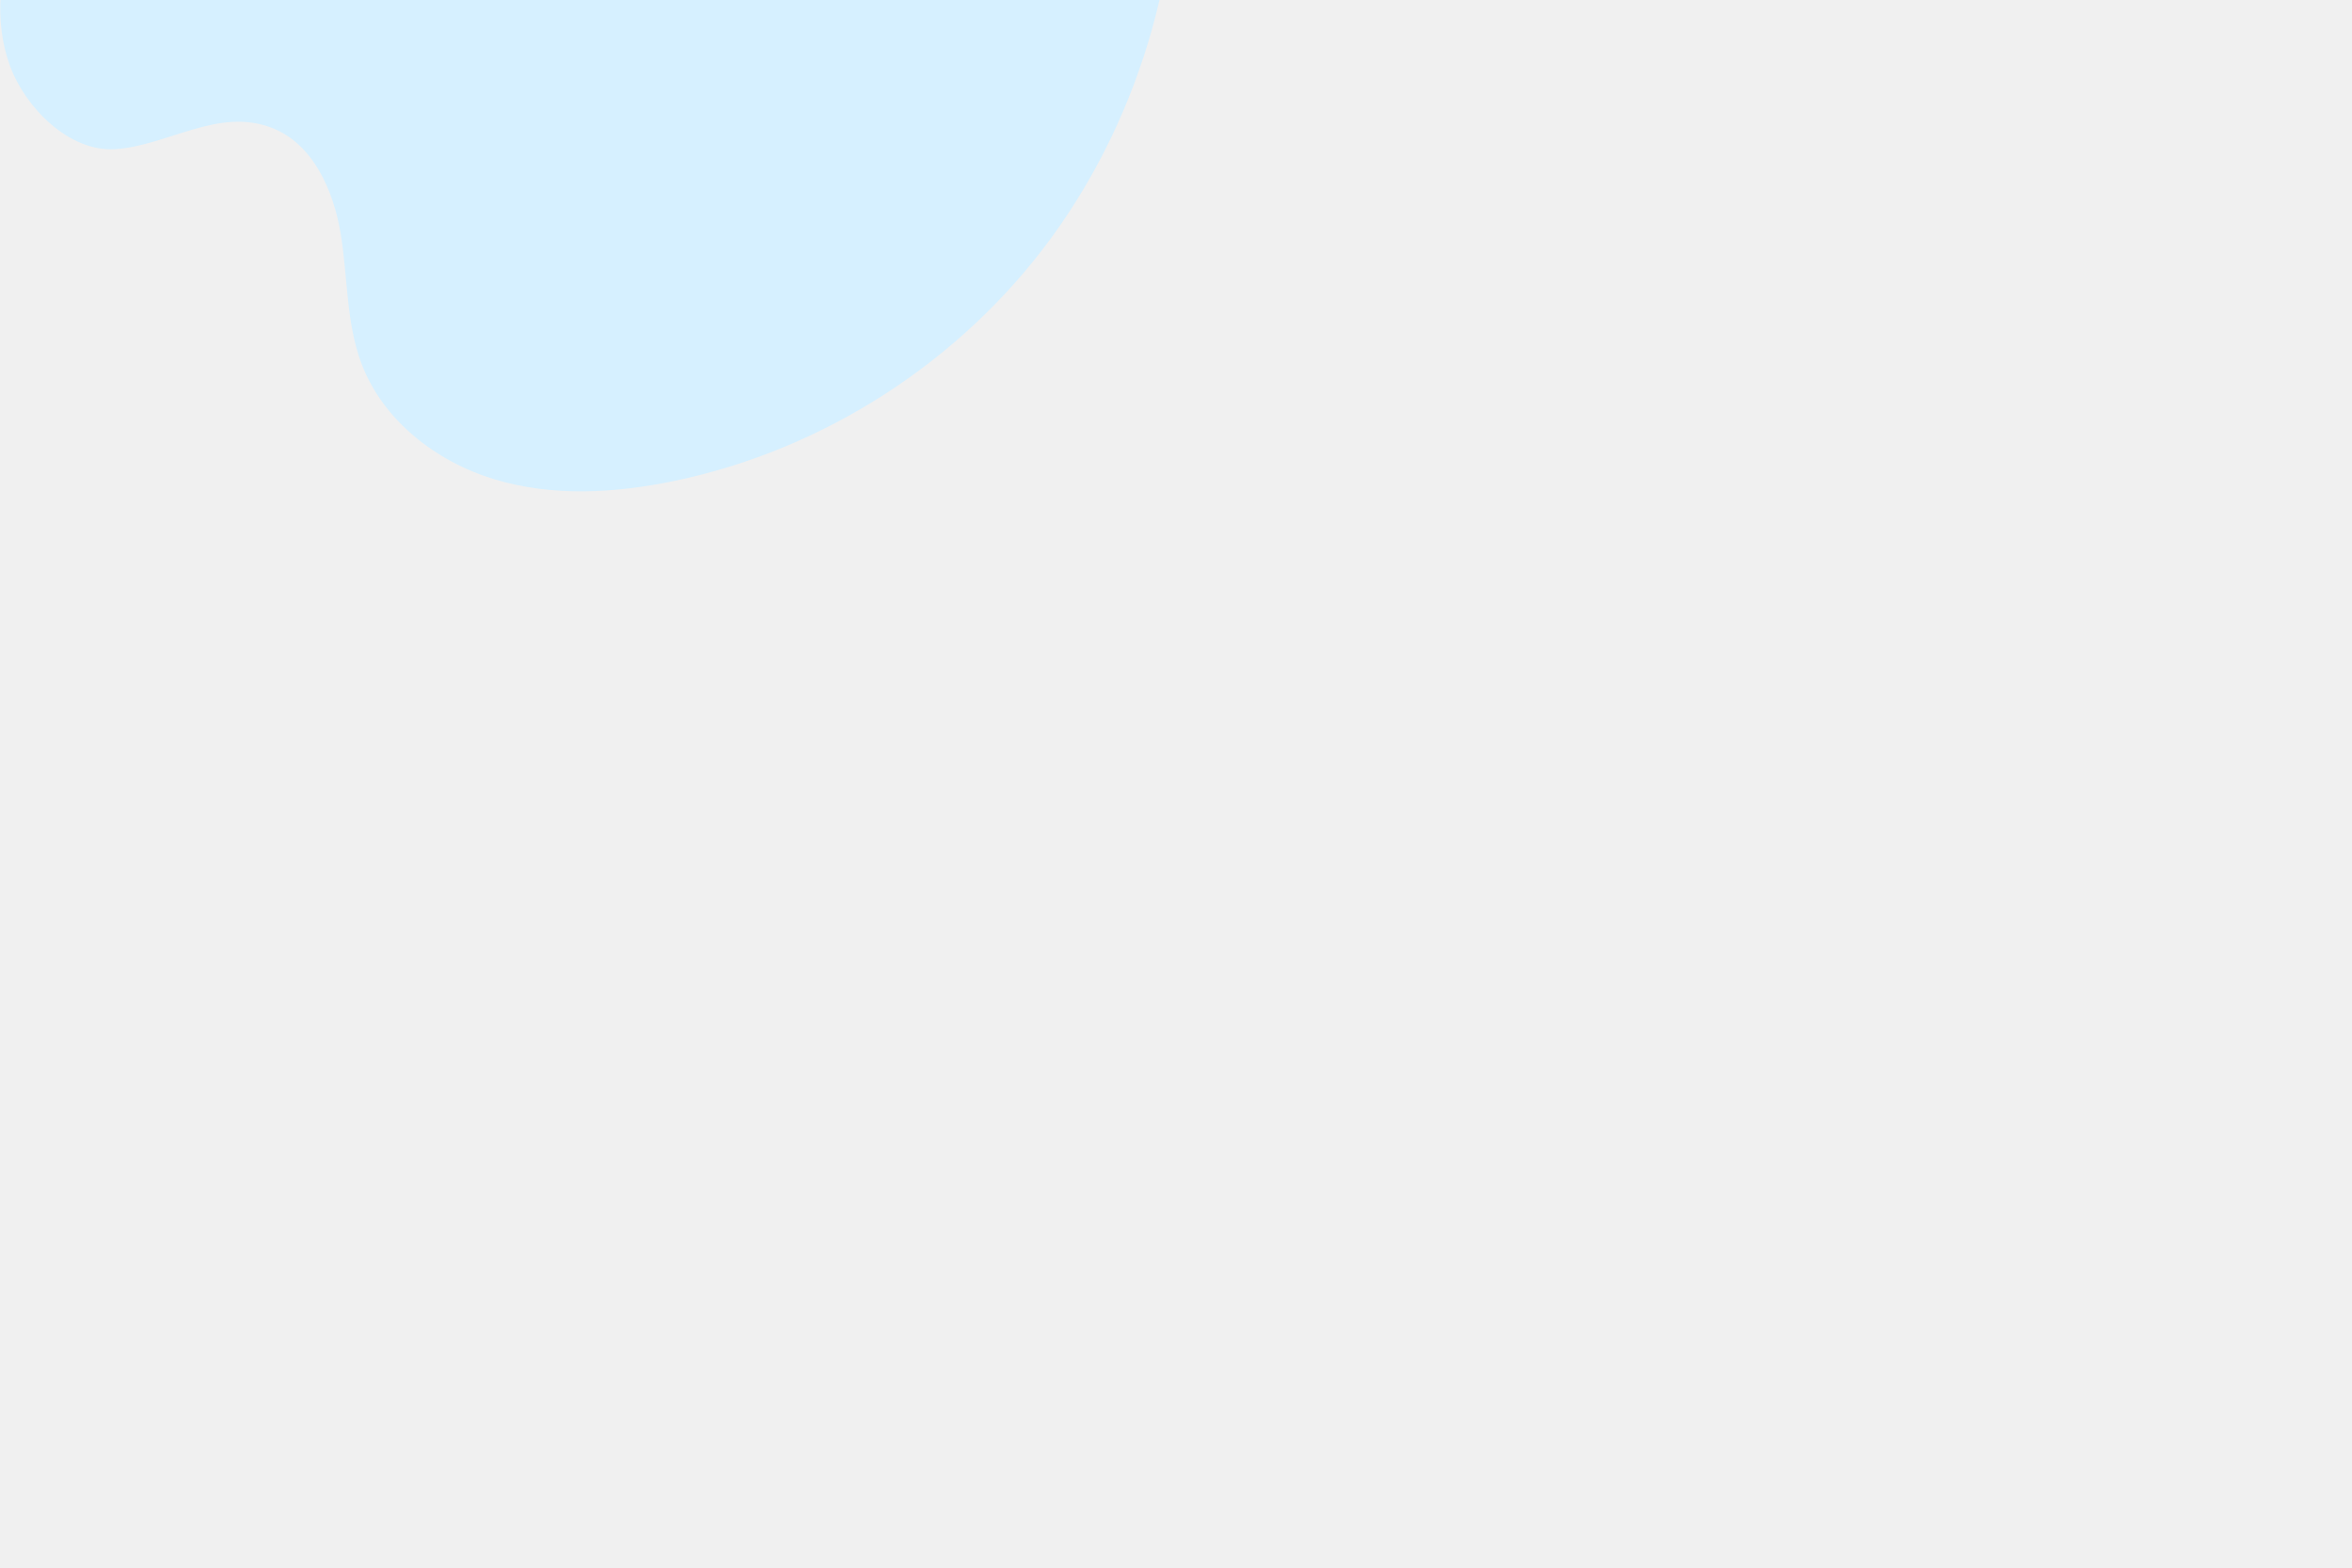
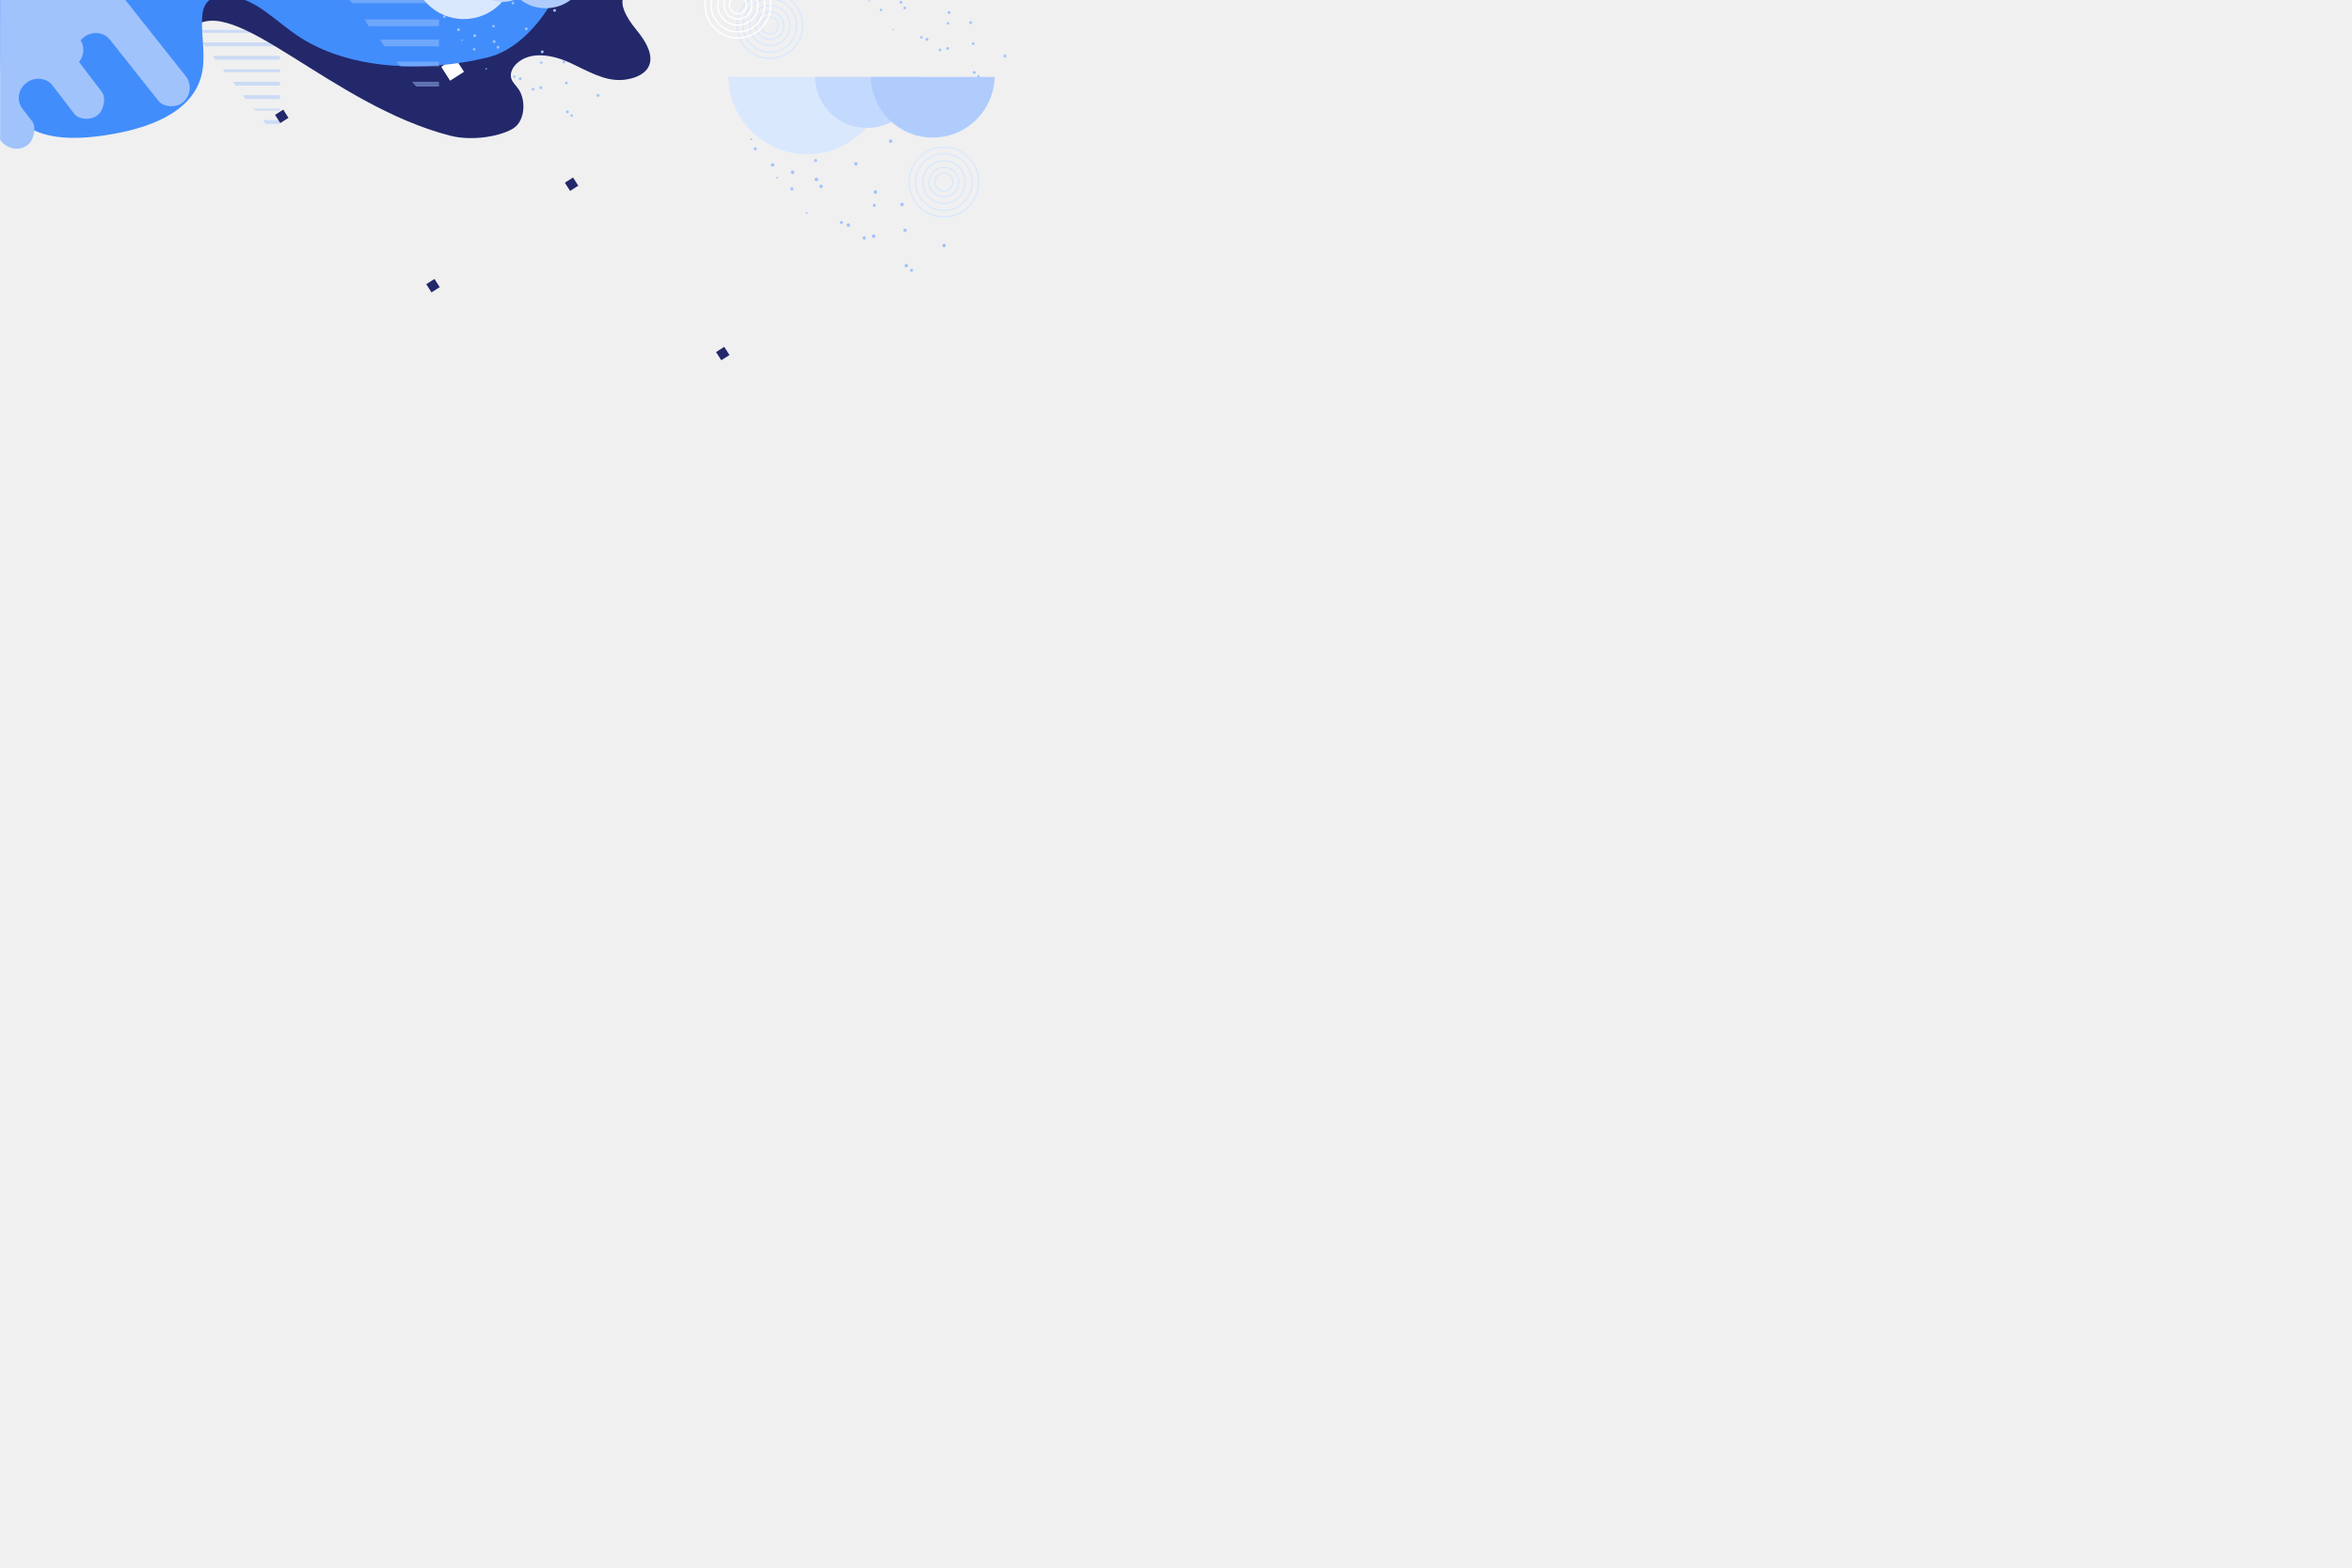
<svg xmlns="http://www.w3.org/2000/svg" version="1.1" viewBox="0 0 916 610.667" width="916" height="610.667">
-   <g transform="translate(0 -82) scale(0.671 0.672) rotate(180 341.2817 203.4226)">
-     <g clip-path="url(#clipPath_mibbm2o4-a0y3mJnkE4G4)">
+   <g transform="translate(0 -29) scale(0.54 0.54) rotate(0 399.7593 299.8148)">
+     <g clip-path="url(#clipPath_wsRH2piPo9a11Jk7YrPD4)">
      <defs>
-         <clipPath id="clipPath_mibbm2o4-a0y3mJnkE4G4">
-           <rect x="0" y="0" width="682.432" height="407.069" />
+         <clipPath id="clipPath_wsRH2piPo9a11Jk7YrPD4">
+           <rect x="0" y="0" width="800" height="600" />
        </clipPath>
      </defs>
+       <g style="opacity:0.47;">
+         <polygon points="140.732,77.42 201.844,77.42 201.844,75.346 138.788,75.346  " fill="#A1C3FC" />
+         <polygon points="147.858,87.097 201.844,87.097 201.844,84.332 145.914,84.332  " fill="#A1C3FC" />
+         <polygon points="155.308,96.775 201.844,96.775 201.844,94.01 153.364,94.01  " fill="#A1C3FC" />
+         <polygon points="162.435,105.761 201.844,105.761 201.844,103.687 160.491,103.687  " fill="#A1C3FC" />
+         <polygon points="169.885,115.438 201.844,115.438 201.844,112.673 167.941,112.673  " fill="#A1C3FC" />
+         <polygon points="177.011,125.116 201.844,125.116 201.844,122.351 175.067,122.351  " fill="#A1C3FC" />
+         <polygon points="184.461,133.411 201.844,133.411 201.844,132.028 182.518,132.028  " fill="#A1C3FC" />
+         <polygon points="191.588,143.088 201.844,143.088 201.844,140.323 189.644,140.323  " fill="#A1C3FC" />
+       </g>
      <g>
-         <path d="M1.767,401.369c-9.2-88.3,18-182.4,70.4-254.1s131.9-123.1,218.9-141.2c34.6-7.2,71-9.3,104.8,1   s64.6,34.2,77,67.3c8.9,23.8,7.8,50.1,12,75.2s16.1,51.9,39.8,61.1c31.2,12.1,60.4-10.2,90.8-12.3c27.3-1.8,52.5,24.5,61.2,48   c9.8,26.4,6.2,56.2-4,82.5c-7.7,19.8-28.4,69.6-50.8,72.4c-7.2,0.9-15.1,0-22.3,0c-27.7,0-55.4,0-83.1,0c-82.5,0-165,0-247.5,0   c-72.8,0-145.7,0-218.5,0C47.767,401.369,1.867,402.169,1.767,401.369z" fill="rgb(214,240,255)" />
-         <ellipse cx="297.467" cy="400.069" rx="252.5" ry="7" fill="rgb(3,40,28)" />
+         <g>
+           <path d="M680.78,192.082c-3.885,0-7.044-3.16-7.044-7.044c0-3.885,3.16-7.046,7.044-7.046    c3.885,0,7.046,3.16,7.046,7.046C687.826,188.922,684.666,192.082,680.78,192.082z M680.78,178.961    c-3.35,0-6.075,2.726-6.075,6.076c0,3.35,2.726,6.075,6.075,6.075c3.35,0,6.076-2.726,6.076-6.075    C686.856,181.687,684.131,178.961,680.78,178.961z" fill="#DAE8FE" />
+         </g>
+         <g>
+           <path d="M680.78,196.207c-6.158,0-11.17-5.011-11.17-11.17c0-6.16,5.011-11.171,11.17-11.171    c6.16,0,11.171,5.011,11.171,11.171C691.951,191.196,686.94,196.207,680.78,196.207z M680.78,174.836    c-5.625,0-10.2,4.577-10.2,10.201s4.575,10.2,10.2,10.2s10.201-4.575,10.201-10.2C690.982,179.413,686.405,174.836,680.78,174.836    z" fill="#DAE8FE" />
+         </g>
+         <g>
+           <path d="M680.78,200.848c-8.718,0-15.811-7.093-15.811-15.811c0-8.719,7.093-15.812,15.811-15.812    c8.719,0,15.812,7.093,15.812,15.812C696.592,193.755,689.499,200.848,680.78,200.848z M680.78,170.195    c-8.184,0-14.841,6.659-14.841,14.842s6.657,14.841,14.841,14.841s14.842-6.657,14.842-14.841S688.964,170.195,680.78,170.195z" fill="#DAE8FE" />
+         </g>
+         <g>
+           <path d="M680.78,206.004c-11.562,0-20.968-9.406-20.968-20.967c0-11.562,9.406-20.968,20.968-20.968    s20.968,9.406,20.968,20.968C701.748,196.598,692.342,206.004,680.78,206.004z M680.78,165.039    c-11.027,0-19.998,8.972-19.998,19.998s8.972,19.997,19.999,19.997s19.998-8.97,19.998-19.997    C700.779,174.01,691.807,165.039,680.78,165.039z" fill="#DAE8FE" />
+         </g>
+         <g>
+           <path d="M680.78,210.645c-14.12,0-25.608-11.488-25.608-25.608c0-14.121,11.488-25.609,25.608-25.609    c14.121,0,25.609,11.488,25.609,25.609C706.389,199.157,694.901,210.645,680.78,210.645z M680.78,160.398    c-13.586,0-24.638,11.053-24.638,24.64c0,13.586,11.052,24.638,24.638,24.638s24.64-11.052,24.64-24.638    C705.42,171.451,694.366,160.398,680.78,160.398z" fill="#DAE8FE" />
+         </g>
      </g>
+       <path d="M459.344,75.731c-36.733-44.708,34.868-29.966,40.927-29.278c29.363,3.337,36.963,8.172,54.056,1.335  c30.031-12.012-40.907-37.066-48.717-37.372c-151.78-5.943-247.979,39.228-398.169,16.523c3.626,13.685,7.251,27.37,10.877,41.055  c-2.328-7.047,3.946-14.628,11.168-16.338c7.222-1.71,3.818,27.47,9.243,22.406c29.084-27.145,99.909,55.482,186.138,77.558  c16.814,4.304,38.114-0.163,45.935-5.729c7.822-5.566,8.609-19.698,3.308-27.702c-1.794-2.708-4.528-4.901-5.41-8.027  c-1.114-3.953,1.166-8.153,4.228-10.889c10.109-9.027,26.029-5.876,38.343-0.217c12.315,5.658,24.707,13.492,38.202,12.248  C462.972,110.06,480.251,101.177,459.344,75.731z" fill="#23286B" />
+       <path id="texture-2_7_wsRH2piPo9a11Jk7YrPD4" d="M582.379,207.15c-0.083-0.346-0.435-0.555-0.78-0.471  c-0.346,0.083-0.555,0.435-0.471,0.78c0.083,0.346,0.435,0.555,0.78,0.471l0,0C582.253,207.848,582.466,207.499,582.379,207.15  L582.379,207.15z M542.426,154.511c0.19-0.311,0.091-0.718-0.22-0.907l0,0c-0.279-0.182-0.653-0.104-0.834,0.175  c-0.016,0.021-0.031,0.048-0.04,0.075c-0.189,0.295-0.106,0.684,0.187,0.877C541.829,154.913,542.236,154.821,542.426,154.511  L542.426,154.511L542.426,154.511z M560.946,182.472c0.273-0.237,0.326-0.641,0.126-0.94c-0.221-0.294-0.644-0.352-0.94-0.126  c-0.294,0.221-0.352,0.644-0.126,0.94C560.245,182.616,560.645,182.672,560.946,182.472z M643.014,156.602  c0.565-0.383,0.72-1.147,0.348-1.721c-0.339-0.565-1.069-0.749-1.633-0.414c-0.02,0.012-0.039,0.021-0.055,0.036  c-0.565,0.383-0.72,1.147-0.348,1.721C641.686,156.794,642.443,156.964,643.014,156.602L643.014,156.602z M617.962,172.902  c0.568-0.387,0.711-1.159,0.322-1.724c-0.379-0.556-1.134-0.709-1.697-0.342c-0.572,0.362-0.74,1.116-0.378,1.687l0,0  C616.61,173.088,617.373,173.251,617.962,172.902z M592.853,189.205c0.568-0.364,0.733-1.114,0.369-1.683  c-0.008-0.011-0.016-0.023-0.023-0.034c-0.339-0.565-1.069-0.749-1.633-0.414c-0.02,0.012-0.039,0.021-0.055,0.036  c-0.563,0.396-0.728,1.159-0.379,1.753C591.515,189.422,592.281,189.577,592.853,189.205z M653.921,219.598  c-0.144-0.663-0.797-1.082-1.463-0.935c-0.662,0.144-1.081,0.798-0.935,1.463c0.142,0.649,0.776,1.067,1.429,0.942  C653.618,220.921,654.048,220.269,653.921,219.598L653.921,219.598z M624.504,225.067c-0.144-0.663-0.797-1.082-1.463-0.935  c-0.662,0.144-1.081,0.798-0.935,1.463c0.142,0.649,0.776,1.067,1.429,0.942C624.199,226.393,624.631,225.738,624.504,225.067  L624.504,225.067z M592.148,124.03c0.374-0.572,0.225-1.338-0.345-1.721c-0.547-0.384-1.299-0.247-1.683,0.301  c-0.003,0.003-0.005,0.007-0.008,0.01c-0.404,0.516-0.312,1.26,0.203,1.665c0.025,0.019,0.049,0.037,0.078,0.059  C590.973,124.707,591.732,124.575,592.148,124.03z M575.192,148.698c0.368-0.576,0.232-1.338-0.31-1.751  c-0.572-0.374-1.339-0.221-1.721,0.345c-0.383,0.56-0.24,1.327,0.32,1.707c0.007,0.005,0.015,0.011,0.018,0.013  c0.547,0.384,1.299,0.247,1.68-0.297C575.186,148.705,575.189,148.702,575.192,148.698z M558.267,173.331  c0.384-0.531,0.27-1.271-0.261-1.653c-0.015-0.011-0.031-0.023-0.048-0.031c-0.544-0.404-1.313-0.285-1.717,0.259  c-0.013,0.018-0.024,0.032-0.037,0.049c-0.384,0.569-0.234,1.342,0.331,1.723c0.569,0.384,1.342,0.234,1.723-0.331  C558.262,173.338,558.264,173.334,558.267,173.331z M658.516,248.573c-0.056-0.601-0.585-1.049-1.188-1.004  c-0.603,0.05-1.053,0.581-1.004,1.188c0.048,0.606,0.581,1.053,1.188,1.004l0,0C658.113,249.703,658.56,249.176,658.516,248.573z   M606.261,149.766c0.38-0.49,0.312-1.188-0.156-1.596c-0.449-0.382-1.12-0.328-1.503,0.12c-0.011,0.015-0.019,0.025-0.029,0.039  c-0.4,0.458-0.352,1.153,0.108,1.548c0.007,0.005,0.01,0.008,0.018,0.013C605.168,150.262,605.85,150.211,606.261,149.766  L606.261,149.766z M589.12,170.177c0.38-0.467,0.308-1.153-0.153-1.533c-0.449-0.382-1.12-0.328-1.503,0.12  c-0.011,0.015-0.019,0.025-0.029,0.039c-0.4,0.458-0.352,1.153,0.105,1.553c0.007,0.005,0.01,0.008,0.018,0.013  C588.042,170.733,588.734,170.651,589.12,170.177L589.12,170.177z M571.951,190.682c0.4-0.458,0.352-1.153-0.105-1.553  c-0.007-0.005-0.01-0.008-0.018-0.013c-0.424-0.386-1.082-0.35-1.469,0.075c-0.024,0.026-0.046,0.054-0.067,0.082  c-0.4,0.458-0.352,1.153,0.105,1.553c0.007,0.005,0.01,0.008,0.018,0.013C570.887,191.199,571.563,191.133,571.951,190.682  L571.951,190.682z M631.038,202.8c0.529-0.299,0.727-0.966,0.438-1.503c-0.278-0.536-0.933-0.746-1.469-0.469  c-0.534,0.29-0.757,0.948-0.503,1.499C629.802,202.876,630.481,203.084,631.038,202.8L631.038,202.8z M607.337,215.128  c0.527-0.252,0.754-0.883,0.502-1.411c-0.009-0.018-0.021-0.038-0.027-0.059c-0.278-0.536-0.933-0.746-1.469-0.469  c-0.534,0.29-0.757,0.948-0.503,1.499C606.133,215.218,606.799,215.415,607.337,215.128L607.337,215.128z M553.776,135.873  c0.185-0.547-0.107-1.138-0.652-1.327c-0.023-0.007-0.044-0.017-0.063-0.019c-0.572-0.198-1.199,0.106-1.398,0.68  c-0.004,0.012-0.009,0.026-0.011,0.036c-0.157,0.585,0.171,1.192,0.751,1.379c0.569,0.185,1.179-0.131,1.364-0.701  C553.768,135.906,553.769,135.89,553.776,135.873L553.776,135.873z M545.764,161.363c0.18-0.585-0.136-1.21-0.718-1.409  c-0.592-0.169-1.215,0.171-1.383,0.765c-0.164,0.563,0.142,1.159,0.695,1.358c0.563,0.202,1.188-0.092,1.389-0.655  C545.754,161.406,545.76,161.383,545.764,161.363L545.764,161.363z M681.468,231.927c0.607-0.358,0.831-1.125,0.505-1.753  c-0.331-0.619-1.098-0.859-1.719-0.534c-0.615,0.352-0.839,1.129-0.505,1.753C680.081,232.012,680.847,232.252,681.468,231.927  L681.468,231.927z M654.261,246.44c0.623-0.328,0.859-1.098,0.534-1.718c-0.325-0.621-1.098-0.859-1.718-0.534  c-0.623,0.328-0.859,1.098-0.534,1.718C652.871,246.528,653.641,246.765,654.261,246.44L654.261,246.44z M581.764,148.831  c0.187-0.69-0.195-1.404-0.875-1.627c-0.686-0.185-1.394,0.225-1.575,0.915c-0.178,0.664,0.2,1.347,0.851,1.555  C580.838,149.863,581.541,149.495,581.764,148.831L581.764,148.831z M572.81,178.326c0.189-0.672-0.178-1.375-0.842-1.597  c-0.674-0.208-1.389,0.168-1.597,0.842c-0.208,0.674,0.168,1.389,0.842,1.597C571.885,179.363,572.593,178.988,572.81,178.326  L572.81,178.326z M632.364,193.038c0.417-0.561,0.333-1.349-0.184-1.817c-0.556-0.424-1.348-0.328-1.786,0.217  c-0.451,0.525-0.393,1.316,0.136,1.768c0.007,0.005,0.015,0.011,0.021,0.016C631.099,193.676,631.908,193.592,632.364,193.038  C632.362,193.042,632.364,193.038,632.364,193.038L632.364,193.038z M612.78,216.886c0.449-0.553,0.367-1.363-0.18-1.814  c0,0,0,0-0.003-0.003c-0.532-0.433-1.32-0.351-1.75,0.183l0,0c-0.444,0.54-0.37,1.338,0.167,1.781  C611.54,217.482,612.33,217.411,612.78,216.886L612.78,216.886z M651.53,201.978c0.449-0.531,0.381-1.331-0.154-1.782  c-0.535-0.453-1.331-0.381-1.783,0.153c-0.435,0.521-0.386,1.293,0.117,1.75C650.251,202.567,651.062,202.512,651.53,201.978  L651.53,201.978z M631.074,224.888c0.465-0.536,0.41-1.347-0.124-1.815c-0.524-0.444-1.309-0.403-1.785,0.091  c-0.46,0.545-0.419,1.351,0.09,1.846C629.799,225.463,630.597,225.404,631.074,224.888L631.074,224.888z M590.011,183.539  c0.218-0.672-0.144-1.398-0.812-1.63c-0.657-0.223-1.373,0.124-1.596,0.781c-0.252,0.636,0.059,1.357,0.695,1.609  c0.017,0.008,0.033,0.015,0.053,0.017c0.658,0.252,1.395-0.079,1.643-0.741C590.003,183.566,590.008,183.554,590.011,183.539  L590.011,183.539z" fill="#A1C3FC" />
+       <path id="texture-2_8_wsRH2piPo9a11Jk7YrPD4" d="M644.563,74.888c-0.068-0.281-0.355-0.452-0.635-0.384  c-0.281,0.068-0.452,0.355-0.383,0.636c0.068,0.281,0.355,0.452,0.635,0.384l0,0C644.46,75.456,644.634,75.172,644.563,74.888  L644.563,74.888z M612.019,32.01c0.155-0.254,0.074-0.585-0.179-0.739l0,0c-0.227-0.148-0.532-0.084-0.68,0.142  c-0.013,0.017-0.026,0.039-0.032,0.061c-0.153,0.241-0.086,0.557,0.153,0.715C611.533,32.339,611.865,32.263,612.019,32.01  L612.019,32.01L612.019,32.01z M627.104,54.787c0.222-0.194,0.266-0.522,0.102-0.766c-0.18-0.239-0.525-0.287-0.766-0.102  c-0.239,0.18-0.287,0.525-0.102,0.766C626.534,54.904,626.86,54.949,627.104,54.787z M693.953,33.714  c0.46-0.312,0.586-0.935,0.283-1.402c-0.276-0.46-0.871-0.61-1.33-0.337c-0.017,0.01-0.032,0.017-0.045,0.029  c-0.46,0.312-0.586,0.935-0.283,1.402C692.872,33.87,693.489,34.009,693.953,33.714L693.953,33.714z M673.547,46.992  c0.462-0.315,0.579-0.944,0.263-1.405c-0.308-0.453-0.924-0.578-1.383-0.279c-0.465,0.295-0.603,0.909-0.308,1.374l0,0  C672.447,47.142,673.067,47.275,673.547,46.992z M653.094,60.271c0.462-0.297,0.597-0.908,0.301-1.37  c-0.006-0.009-0.013-0.019-0.019-0.028c-0.276-0.46-0.871-0.61-1.33-0.337c-0.017,0.01-0.032,0.017-0.045,0.029  c-0.459,0.322-0.593,0.944-0.308,1.428C652.006,60.448,652.629,60.574,653.094,60.271z M702.838,85.028  c-0.117-0.54-0.65-0.881-1.192-0.761c-0.539,0.117-0.881,0.65-0.761,1.191c0.116,0.529,0.633,0.869,1.164,0.767  C702.591,86.105,702.941,85.574,702.838,85.028L702.838,85.028z M678.877,89.483c-0.117-0.54-0.65-0.881-1.191-0.761  c-0.539,0.117-0.881,0.65-0.761,1.191c0.116,0.529,0.632,0.869,1.164,0.767C678.628,90.562,678.98,90.029,678.877,89.483  L678.877,89.483z M652.52,7.182c0.305-0.465,0.183-1.089-0.281-1.402c-0.446-0.312-1.058-0.2-1.37,0.245  c-0.002,0.003-0.004,0.006-0.006,0.008c-0.329,0.42-0.254,1.026,0.166,1.356c0.02,0.015,0.04,0.03,0.064,0.048  C651.564,7.734,652.181,7.627,652.52,7.182z M638.708,27.276c0.299-0.469,0.189-1.089-0.252-1.426  c-0.465-0.305-1.091-0.18-1.402,0.281c-0.312,0.456-0.195,1.08,0.261,1.391c0.005,0.004,0.012,0.009,0.015,0.011  c0.446,0.312,1.058,0.2,1.368-0.242C638.704,27.281,638.706,27.279,638.708,27.276z M624.923,47.341  c0.312-0.433,0.219-1.035-0.213-1.347c-0.012-0.009-0.026-0.019-0.039-0.026c-0.443-0.329-1.07-0.232-1.398,0.211  c-0.011,0.015-0.02,0.026-0.03,0.04c-0.313,0.464-0.19,1.093,0.27,1.403c0.464,0.313,1.093,0.19,1.403-0.27  C624.919,47.346,624.921,47.344,624.923,47.341z M706.581,108.629c-0.046-0.49-0.476-0.854-0.968-0.818  c-0.491,0.041-0.858,0.474-0.818,0.968c0.039,0.494,0.474,0.858,0.968,0.818l0,0C706.253,109.55,706.617,109.121,706.581,108.629z   M664.017,28.146c0.309-0.4,0.254-0.968-0.126-1.3c-0.366-0.311-0.912-0.267-1.224,0.098c-0.009,0.012-0.015,0.02-0.024,0.032  c-0.326,0.373-0.287,0.939,0.088,1.261c0.005,0.004,0.008,0.006,0.015,0.011C663.126,28.55,663.682,28.508,664.017,28.146  L664.017,28.146z M650.054,44.771c0.31-0.381,0.251-0.939-0.125-1.249c-0.366-0.311-0.913-0.267-1.224,0.098  c-0.009,0.012-0.015,0.02-0.024,0.032c-0.326,0.373-0.287,0.939,0.085,1.264c0.006,0.004,0.008,0.006,0.015,0.011  C649.176,45.224,649.741,45.158,650.054,44.771L650.054,44.771z M636.069,61.473c0.326-0.373,0.287-0.939-0.085-1.264  c-0.006-0.004-0.008-0.006-0.015-0.011c-0.346-0.315-0.882-0.285-1.197,0.061c-0.02,0.021-0.037,0.044-0.055,0.067  c-0.326,0.373-0.287,0.939,0.085,1.264c0.005,0.004,0.008,0.006,0.015,0.011C635.202,61.895,635.752,61.84,636.069,61.473  L636.069,61.473z M684.199,71.345c0.431-0.244,0.592-0.787,0.357-1.224c-0.227-0.437-0.76-0.608-1.197-0.382  c-0.435,0.236-0.617,0.772-0.409,1.221C683.191,71.407,683.745,71.576,684.199,71.345L684.199,71.345z M664.893,81.386  c0.429-0.205,0.614-0.72,0.409-1.149c-0.008-0.015-0.017-0.031-0.022-0.048c-0.227-0.437-0.76-0.608-1.197-0.382  c-0.435,0.236-0.617,0.772-0.409,1.221C663.912,81.46,664.454,81.62,664.893,81.386L664.893,81.386z M621.265,16.829  c0.151-0.446-0.087-0.927-0.531-1.08c-0.019-0.006-0.035-0.014-0.051-0.016c-0.465-0.161-0.977,0.086-1.139,0.554  c-0.003,0.01-0.008,0.021-0.009,0.029c-0.128,0.476,0.14,0.971,0.611,1.123c0.463,0.151,0.961-0.107,1.111-0.571  C621.258,16.856,621.259,16.842,621.265,16.829L621.265,16.829z M614.738,37.592c0.147-0.476-0.111-0.986-0.585-1.147  c-0.482-0.138-0.989,0.14-1.127,0.623c-0.133,0.459,0.115,0.944,0.565,1.107c0.458,0.165,0.968-0.075,1.132-0.534  C614.73,37.627,614.736,37.609,614.738,37.592L614.738,37.592z M725.277,95.07c0.494-0.292,0.677-0.917,0.411-1.428  c-0.27-0.505-0.894-0.7-1.4-0.435c-0.5,0.287-0.684,0.92-0.411,1.428C724.146,95.14,724.771,95.335,725.277,95.07L725.277,95.07z   M703.115,106.892c0.507-0.268,0.7-0.894,0.435-1.4c-0.265-0.505-0.894-0.7-1.4-0.435c-0.507,0.268-0.7,0.894-0.435,1.4  C701.983,106.964,702.61,107.156,703.115,106.892L703.115,106.892z M644.062,27.384c0.152-0.562-0.159-1.143-0.713-1.325  c-0.559-0.15-1.135,0.184-1.282,0.745c-0.144,0.541,0.163,1.096,0.693,1.266C643.307,28.224,643.881,27.924,644.062,27.384  L644.062,27.384z M636.769,51.409c0.154-0.547-0.145-1.12-0.686-1.301c-0.549-0.169-1.131,0.137-1.301,0.686  c-0.169,0.549,0.137,1.132,0.686,1.301C636.014,52.254,636.592,51.949,636.769,51.409L636.769,51.409z M685.279,63.393  c0.339-0.457,0.272-1.098-0.15-1.479c-0.453-0.346-1.098-0.267-1.454,0.177c-0.367,0.427-0.32,1.072,0.111,1.441  c0.006,0.004,0.012,0.009,0.017,0.013C684.248,63.912,684.908,63.844,685.279,63.393C685.277,63.396,685.279,63.393,685.279,63.393  L685.279,63.393z M669.326,82.819c0.366-0.451,0.299-1.111-0.147-1.477c0,0,0,0-0.003-0.002c-0.433-0.353-1.075-0.286-1.425,0.149  l0,0c-0.362,0.44-0.302,1.09,0.135,1.451C668.316,83.304,668.959,83.246,669.326,82.819L669.326,82.819z M700.891,70.675  c0.366-0.433,0.31-1.084-0.125-1.452c-0.435-0.369-1.084-0.31-1.452,0.125c-0.355,0.424-0.315,1.053,0.095,1.425  C699.849,71.155,700.509,71.11,700.891,70.675L700.891,70.675z M684.228,89.337c0.379-0.437,0.334-1.097-0.101-1.479  c-0.427-0.362-1.066-0.328-1.454,0.074c-0.375,0.444-0.341,1.1,0.073,1.503C683.189,89.805,683.839,89.756,684.228,89.337  L684.228,89.337z M650.78,55.656c0.177-0.547-0.117-1.139-0.661-1.328c-0.535-0.182-1.118,0.101-1.3,0.637  c-0.205,0.518,0.048,1.105,0.566,1.31c0.014,0.006,0.027,0.012,0.044,0.015c0.536,0.205,1.136-0.065,1.338-0.603  C650.773,55.678,650.777,55.668,650.78,55.656L650.78,55.656z" fill="#A1C3FC" />
+       <g>
+         <g>
+           <path d="M555.234,78.757c-3.675,0-6.665-2.99-6.665-6.665s2.99-6.665,6.665-6.665s6.666,2.99,6.666,6.665    C561.9,75.768,558.909,78.757,555.234,78.757z M555.234,66.397c-3.14,0-5.696,2.556-5.696,5.696s2.556,5.696,5.696,5.696    c3.141,0,5.697-2.556,5.697-5.696C560.93,68.952,558.375,66.397,555.234,66.397z" fill="#DAE8FE" />
+         </g>
+         <g>
+           <path d="M555.234,82.644c-5.818,0-10.551-4.734-10.551-10.552c0-5.818,4.734-10.551,10.551-10.551    c5.819,0,10.553,4.733,10.553,10.551C565.786,77.91,561.052,82.644,555.234,82.644z M555.234,62.51    c-5.284,0-9.582,4.299-9.582,9.582c0,5.284,4.298,9.583,9.582,9.583s9.583-4.299,9.583-9.583    C564.817,66.809,560.517,62.51,555.234,62.51z" fill="#DAE8FE" />
+         </g>
+         <g>
+           <path d="M555.234,87.016c-8.229,0-14.923-6.695-14.923-14.924s6.695-14.924,14.923-14.924    c8.229,0,14.925,6.695,14.925,14.924C570.158,80.322,563.463,87.016,555.234,87.016z M555.234,58.138    c-7.694,0-13.954,6.26-13.954,13.955s6.26,13.955,13.954,13.955c7.695,0,13.955-6.26,13.955-13.955S562.929,58.138,555.234,58.138    z" fill="#DAE8FE" />
+         </g>
+         <g>
+           <path d="M555.234,91.874c-10.907,0-19.781-8.874-19.781-19.782s8.874-19.782,19.781-19.782    c10.909,0,19.782,8.874,19.782,19.782C575.016,83,566.142,91.874,555.234,91.874z M555.234,53.28    c-10.373,0-18.812,8.439-18.812,18.812s8.439,18.812,18.812,18.812c10.374,0,18.813-8.439,18.813-18.812    C574.046,61.719,565.607,53.28,555.234,53.28z" fill="#DAE8FE" />
+         </g>
+         <g>
+           <path d="M555.234,96.247c-13.318,0-24.154-10.835-24.154-24.154s10.835-24.154,24.154-24.154    c13.319,0,24.154,10.835,24.154,24.154C579.388,85.411,568.553,96.247,555.234,96.247z M555.234,48.907    c-12.784,0-23.184,10.4-23.184,23.185c0,12.785,10.4,23.185,23.184,23.185s23.185-10.4,23.185-23.185    C578.418,59.308,568.018,48.907,555.234,48.907z" fill="#DAE8FE" />
+         </g>
+       </g>
+       <g>
+         <g>
+           <path d="M532.172,64.082c-3.675,0-6.665-2.99-6.665-6.666c0-3.675,2.99-6.665,6.665-6.665    c3.675,0,6.665,2.99,6.665,6.665C538.837,61.092,535.847,64.082,532.172,64.082z M532.172,51.72c-3.14,0-5.696,2.556-5.696,5.696    c0,3.141,2.556,5.696,5.696,5.696s5.696-2.556,5.696-5.696C537.868,54.276,535.312,51.72,532.172,51.72z" fill="#FFFFFF" />
+         </g>
+         <g>
+           <path d="M532.172,67.968c-5.818,0-10.551-4.734-10.551-10.552c0-5.818,4.734-10.551,10.551-10.551    c5.818,0,10.551,4.733,10.551,10.551S537.989,67.968,532.172,67.968z M532.172,47.834c-5.284,0-9.582,4.299-9.582,9.582    c0,5.284,4.298,9.583,9.582,9.583s9.582-4.299,9.582-9.583C541.754,52.133,537.456,47.834,532.172,47.834z" fill="#FFFFFF" />
+         </g>
+         <g>
+           <path d="M532.172,72.34c-8.229,0-14.923-6.695-14.923-14.924c0-8.229,6.695-14.923,14.923-14.923    c8.229,0,14.925,6.695,14.925,14.923C547.097,65.646,540.401,72.34,532.172,72.34z M532.172,43.462    c-7.694,0-13.954,6.26-13.954,13.954c0,7.695,6.26,13.955,13.954,13.955c7.695,0,13.955-6.26,13.955-13.955    C546.127,49.722,539.867,43.462,532.172,43.462z" fill="#FFFFFF" />
+         </g>
+         <g>
+           <path d="M532.172,77.198c-10.909,0-19.782-8.874-19.782-19.782s8.874-19.782,19.782-19.782    c10.908,0,19.782,8.874,19.782,19.782C551.954,68.324,543.08,77.198,532.172,77.198z M532.172,38.604    c-10.374,0-18.813,8.439-18.813,18.812c0,10.374,8.439,18.813,18.813,18.813c10.374,0,18.813-8.439,18.813-18.813    C550.985,47.044,542.545,38.604,532.172,38.604z" fill="#FFFFFF" />
+         </g>
+         <g>
+           <path d="M532.172,81.571c-13.319,0-24.154-10.835-24.154-24.154c0-13.318,10.835-24.154,24.154-24.154    c13.319,0,24.154,10.835,24.154,24.154C556.326,70.735,545.491,81.571,532.172,81.571z M532.172,34.232    c-12.784,0-23.185,10.4-23.185,23.184c0,12.785,10.401,23.185,23.185,23.185s23.185-10.4,23.185-23.185    C555.357,44.632,544.956,34.232,532.172,34.232z" fill="#FFFFFF" />
+         </g>
+       </g>
+       <rect x="320.464" y="97.754" transform="matrix(-0.8422 0.5391 -0.5391 -0.8422 657.2296 15.0649)" width="11.892" height="11.892" fill="#FFFFFF" />
+       <rect x="408.691" y="183.077" transform="matrix(-0.8422 0.5391 -0.5391 -0.8422 859.9591 121.5099)" width="7.018" height="7.018" fill="#23286B" />
+       <rect x="517.745" y="305.226" transform="matrix(-0.8422 0.5391 -0.5391 -0.8422 1126.714 287.7424)" width="7.018" height="7.018" fill="#23286B" />
+       <rect x="111.465" y="48.792" transform="matrix(-0.8422 0.5391 -0.5391 -0.8422 245.8098 37.5419)" width="11.892" height="11.892" fill="#FFFFFF" />
+       <rect x="199.692" y="134.116" transform="matrix(-0.8422 0.5391 -0.5391 -0.8422 448.5384 143.988)" width="7.018" height="7.018" fill="#23286B" />
+       <rect x="308.746" y="256.264" transform="matrix(-0.8422 0.5391 -0.5391 -0.8422 715.2943 310.2195)" width="7.018" height="7.018" fill="#23286B" />
+       <path d="M0.101,0.382C0.083,4.308-0.118,49.594,0.102,73.809c0.207,22.79-1.445,48.394,10.332,63.003  c15.257,18.925,44.117,17.954,68.111,14.05c27.344-4.45,58.99-15.093,66.479-41.766c3.788-13.492,0.137-27.857,0.712-41.86  c0.17-4.139,0.816-8.51,3.456-11.702c3.384-4.091,9.23-5.23,14.529-4.91c20.838,1.259,35.888,19.541,53.582,30.621  c37.603,23.547,91.235,24.388,134.349,13.916c18.945-4.602,34.792-21.073,45.005-37.679c3.794-6.169,5.741-13.338,9.575-19.482  c8.091-12.967,23.678-19.667,38.899-21.064c15.221-1.396,30.442,1.714,45.51,4.277c40.831,6.948,117.294-13.119,144.354-20.833  H0.101z" fill="#428DFC" />
+       <path d="M57.192,81.378L0,8.793v43.672  c1.382,0.734,1.773,1.658,2.66,2.776l34.137,43.245l0.617,0.879c3.908,4.75,12.543,4.906,17.275,1.145l0.161-0.001  C60.735,95.832,61.861,87.269,57.192,81.378z" fill="#A1C3FC" />
+       <g>
+         <path d="M598.898,0c0.413,20.046,16.862,36.353,37.108,36.353S672.7,20.046,673.113,0H598.898z" fill="#DAE8FE" />
+         <path d="M639.637,0c0.272,13.825,11.121,23.978,24.475,23.978S688.314,13.825,688.587,0H639.637z" fill="#C3D9FD" />
+         <path d="M665.936,0c0.324,16.59,13.231,28.524,29.116,28.524S723.844,16.59,724.168,0H665.936z" fill="#AFCCFC" />
+       </g>
+       <g>
+         <path d="M525.258,109.217c0.634,31.106,25.855,55.741,56.897,55.741c31.042,0,56.263-24.635,56.897-55.741   H525.258z" fill="#DAE8FE" />
+         <path d="M587.723,109.217c0.418,20.737,17.053,36.765,37.528,36.765s37.11-16.028,37.528-36.765H587.723z" fill="#C3D9FD" />
+         <path d="M628.048,109.217c0.497,24.194,20.287,43.737,44.643,43.737c24.357,0,44.146-19.543,44.643-43.737   H628.048z" fill="#AFCCFC" />
+       </g>
+       <path id="texture-2_9_wsRH2piPo9a11Jk7YrPD4" d="M351.143,103.253c-0.068-0.281-0.355-0.452-0.635-0.384  c-0.281,0.068-0.452,0.355-0.383,0.636c0.068,0.281,0.355,0.452,0.635,0.384l0,0C351.04,103.82,351.214,103.536,351.143,103.253  L351.143,103.253z M318.6,60.375c0.155-0.254,0.074-0.585-0.179-0.739l0,0c-0.227-0.148-0.532-0.084-0.68,0.142  c-0.013,0.017-0.026,0.039-0.032,0.061c-0.153,0.241-0.086,0.557,0.153,0.715C318.113,60.703,318.445,60.628,318.6,60.375  L318.6,60.375L318.6,60.375z M333.685,83.151c0.222-0.194,0.266-0.522,0.102-0.766c-0.18-0.239-0.525-0.287-0.766-0.102  c-0.239,0.18-0.287,0.525-0.102,0.766C333.114,83.268,333.44,83.314,333.685,83.151z M400.534,62.078  c0.46-0.312,0.586-0.935,0.283-1.402c-0.276-0.46-0.871-0.61-1.33-0.337c-0.017,0.01-0.032,0.017-0.045,0.029  c-0.46,0.312-0.586,0.935-0.283,1.402C399.452,62.234,400.069,62.374,400.534,62.078L400.534,62.078z M380.128,75.356  c0.462-0.315,0.579-0.944,0.263-1.405c-0.308-0.453-0.924-0.578-1.383-0.279c-0.465,0.295-0.603,0.909-0.308,1.374l0,0  C379.027,75.507,379.648,75.64,380.128,75.356z M359.675,88.635c0.462-0.297,0.597-0.908,0.301-1.37  c-0.006-0.009-0.013-0.019-0.019-0.028c-0.277-0.46-0.871-0.61-1.33-0.337c-0.017,0.01-0.032,0.017-0.045,0.029  c-0.459,0.322-0.593,0.944-0.308,1.428C358.586,88.813,359.209,88.938,359.675,88.635z M409.418,113.392  c-0.117-0.54-0.65-0.881-1.191-0.761c-0.539,0.117-0.881,0.65-0.761,1.191c0.116,0.529,0.632,0.869,1.164,0.767  C409.171,114.469,409.522,113.938,409.418,113.392L409.418,113.392z M385.457,117.847c-0.117-0.54-0.65-0.881-1.192-0.761  c-0.539,0.117-0.881,0.65-0.761,1.191c0.116,0.529,0.632,0.869,1.164,0.767C385.209,118.927,385.56,118.393,385.457,117.847  L385.457,117.847z M359.101,35.547c0.305-0.465,0.183-1.089-0.281-1.402c-0.446-0.312-1.058-0.2-1.37,0.245  c-0.002,0.003-0.004,0.006-0.006,0.008c-0.329,0.42-0.254,1.026,0.166,1.356c0.02,0.015,0.04,0.03,0.064,0.048  C358.144,36.098,358.762,35.99,359.101,35.547z M345.289,55.641c0.299-0.469,0.189-1.089-0.253-1.426  c-0.465-0.305-1.091-0.18-1.402,0.281c-0.312,0.456-0.195,1.08,0.261,1.391c0.006,0.004,0.012,0.009,0.014,0.011  c0.446,0.312,1.058,0.2,1.368-0.242C345.285,55.646,345.287,55.643,345.289,55.641z M331.503,75.705  c0.312-0.433,0.219-1.035-0.213-1.347c-0.012-0.009-0.026-0.019-0.039-0.026c-0.443-0.329-1.07-0.232-1.398,0.211  c-0.011,0.015-0.02,0.026-0.03,0.04c-0.313,0.464-0.19,1.093,0.27,1.403c0.464,0.313,1.093,0.19,1.403-0.27  C331.499,75.71,331.501,75.707,331.503,75.705z M413.161,136.993c-0.046-0.49-0.476-0.854-0.968-0.818  c-0.491,0.041-0.858,0.473-0.818,0.968c0.039,0.494,0.473,0.858,0.968,0.818l0,0C412.833,137.915,413.197,137.485,413.161,136.993z   M370.597,56.511c0.309-0.4,0.254-0.968-0.126-1.3c-0.366-0.311-0.912-0.267-1.224,0.098c-0.009,0.012-0.015,0.02-0.024,0.032  c-0.326,0.373-0.287,0.939,0.088,1.261c0.006,0.004,0.008,0.006,0.015,0.011C369.707,56.915,370.262,56.872,370.597,56.511  L370.597,56.511z M356.634,73.135c0.31-0.381,0.251-0.939-0.125-1.249c-0.366-0.311-0.912-0.267-1.224,0.098  c-0.009,0.012-0.015,0.02-0.024,0.032c-0.326,0.373-0.287,0.939,0.085,1.264c0.006,0.004,0.008,0.006,0.014,0.011  C355.757,73.589,356.321,73.522,356.634,73.135L356.634,73.135z M342.649,89.838c0.326-0.373,0.287-0.939-0.085-1.264  c-0.006-0.004-0.008-0.006-0.014-0.011c-0.346-0.315-0.882-0.285-1.197,0.061c-0.02,0.021-0.037,0.044-0.055,0.067  c-0.326,0.373-0.287,0.939,0.085,1.264c0.006,0.004,0.008,0.006,0.015,0.011C341.782,90.26,342.333,90.205,342.649,89.838  L342.649,89.838z M390.779,99.71c0.431-0.244,0.592-0.787,0.357-1.224c-0.227-0.437-0.76-0.608-1.197-0.382  c-0.435,0.236-0.617,0.772-0.409,1.221C389.771,99.771,390.325,99.941,390.779,99.71L390.779,99.71z M371.473,109.751  c0.429-0.205,0.614-0.72,0.409-1.149c-0.008-0.015-0.017-0.031-0.022-0.048c-0.227-0.437-0.76-0.608-1.197-0.382  c-0.435,0.236-0.617,0.772-0.409,1.221C370.493,109.824,371.035,109.985,371.473,109.751L371.473,109.751z M327.845,45.194  c0.151-0.446-0.087-0.927-0.531-1.08c-0.019-0.006-0.035-0.014-0.051-0.016c-0.465-0.161-0.977,0.086-1.139,0.554  c-0.003,0.01-0.008,0.021-0.009,0.029c-0.128,0.476,0.14,0.971,0.611,1.123c0.464,0.151,0.961-0.107,1.111-0.571  C327.838,45.221,327.839,45.207,327.845,45.194L327.845,45.194z M321.319,65.957c0.147-0.476-0.111-0.986-0.585-1.147  c-0.482-0.138-0.989,0.14-1.127,0.623c-0.133,0.459,0.115,0.944,0.565,1.107c0.458,0.165,0.968-0.075,1.132-0.534  C321.31,65.992,321.316,65.973,321.319,65.957L321.319,65.957z M431.857,123.435c0.494-0.292,0.677-0.917,0.411-1.428  c-0.27-0.505-0.895-0.7-1.4-0.435c-0.5,0.287-0.684,0.92-0.411,1.428C430.726,123.504,431.351,123.699,431.857,123.435  L431.857,123.435z M409.696,135.256c0.507-0.268,0.7-0.894,0.435-1.4s-0.894-0.7-1.4-0.435c-0.507,0.268-0.7,0.894-0.435,1.4  C408.564,135.328,409.19,135.521,409.696,135.256L409.696,135.256z M350.642,55.748c0.152-0.562-0.159-1.143-0.713-1.325  c-0.559-0.15-1.135,0.184-1.282,0.745c-0.145,0.541,0.163,1.096,0.693,1.266C349.888,56.589,350.461,56.289,350.642,55.748  L350.642,55.748z M343.349,79.773c0.154-0.547-0.145-1.12-0.686-1.301c-0.549-0.169-1.131,0.137-1.301,0.686  c-0.169,0.549,0.137,1.131,0.686,1.301C342.595,80.619,343.172,80.313,343.349,79.773L343.349,79.773z M391.859,91.758  c0.339-0.457,0.272-1.098-0.149-1.479c-0.453-0.346-1.098-0.267-1.454,0.177c-0.367,0.427-0.32,1.072,0.111,1.441  c0.006,0.004,0.012,0.009,0.017,0.013C390.829,92.277,391.488,92.209,391.859,91.758C391.857,91.76,391.859,91.758,391.859,91.758  L391.859,91.758z M375.907,111.184c0.366-0.451,0.299-1.111-0.147-1.477c0,0,0,0-0.003-0.002c-0.433-0.353-1.075-0.286-1.425,0.149  l0,0c-0.362,0.44-0.302,1.09,0.135,1.451C374.897,111.669,375.54,111.611,375.907,111.184L375.907,111.184z M407.471,99.04  c0.366-0.433,0.31-1.084-0.125-1.452c-0.435-0.369-1.084-0.31-1.452,0.125c-0.355,0.424-0.315,1.053,0.095,1.425  C406.43,99.519,407.09,99.475,407.471,99.04L407.471,99.04z M390.808,117.701c0.379-0.437,0.334-1.097-0.101-1.479  c-0.427-0.362-1.066-0.328-1.454,0.074c-0.375,0.444-0.341,1.1,0.073,1.503C389.77,118.169,390.42,118.121,390.808,117.701  L390.808,117.701z M357.361,84.02c0.177-0.547-0.117-1.139-0.661-1.328c-0.535-0.182-1.118,0.101-1.3,0.637  c-0.205,0.518,0.048,1.105,0.566,1.31c0.014,0.006,0.027,0.012,0.044,0.015c0.536,0.205,1.136-0.065,1.338-0.603  C357.354,84.043,357.357,84.032,357.361,84.02L357.361,84.02z" fill="#A1C3FC" />
+       <g style="opacity:0.47;">
+         <polygon points="219.985,12.442 316.591,12.442 316.591,8.986 216.922,8.986  " fill="#A1C3FC" />
+         <polygon points="231.216,26.959 316.591,26.959 316.591,23.502 228.153,23.502  " fill="#A1C3FC" />
+         <polygon points="242.958,42.857 316.591,42.857 316.591,38.71 239.895,38.71  " fill="#A1C3FC" />
+         <polygon points="254.189,55.991 316.591,55.991 316.591,53.226 251.126,53.226  " fill="#A1C3FC" />
+         <polygon points="265.931,72.581 316.591,72.581 316.591,67.742 262.867,67.742  " fill="#A1C3FC" />
+         <polygon points="277.162,87.097 316.591,87.097 316.591,82.258 274.099,82.258  " fill="#A1C3FC" />
+         <polygon points="288.903,101.613 316.591,101.613 316.591,98.157 285.84,98.157  " fill="#A1C3FC" />
+         <polygon points="300.135,116.13 316.591,116.13 316.591,112.673 297.072,112.673  " fill="#A1C3FC" />
+       </g>
+       <g>
+         <path d="M297.393,31.106c0.413,20.046,16.862,36.353,37.108,36.353c20.245,0,36.694-16.307,37.108-36.353   H297.393z" fill="#DAE8FE" />
+         <path d="M338.13,31.106c0.272,13.134,11.122,23.978,24.475,23.978c13.353,0,24.203-10.844,24.475-23.978   H338.13z" fill="#C3D9FD" />
+         <path d="M364.43,31.106c0.324,16.59,13.23,28.524,29.116,28.524c15.885,0,28.792-11.934,29.116-28.524   H364.43z" fill="#AFCCFC" />
+       </g>
+       <path d="M133.875,108.548L48.106,0.382H0.095v154.226l0.655,0.827  c4.67,5.891,13.379,7.483,19.265,2.806l0.002-0.002c4.644-3.691,6.353-12.839,3.205-17.063l-6.805-8.691  c-4.67-5.891-3.51-14.133,2.375-18.809l0.002-0.001c5.885-4.677,14.417-4.248,19.087,1.643l15.906,20.799  c3.58,4.115,11.966,4.344,16.514,0.73l0.002-0.002c4.732-3.76,6.445-12.754,2.851-17.265L57.868,99.564  c-4.67-5.892-3.402-14.24,2.484-18.916l0.002-0.001c5.885-4.677,14.318-4.128,18.989,1.763l34.319,43.245l0.708,0.879  c3.908,4.75,12.588,4.906,17.321,1.145l0.002-0.001C137.578,123.001,138.545,114.439,133.875,108.548z" fill="#A1C3FC" />
    </g>
  </g>
</svg>
